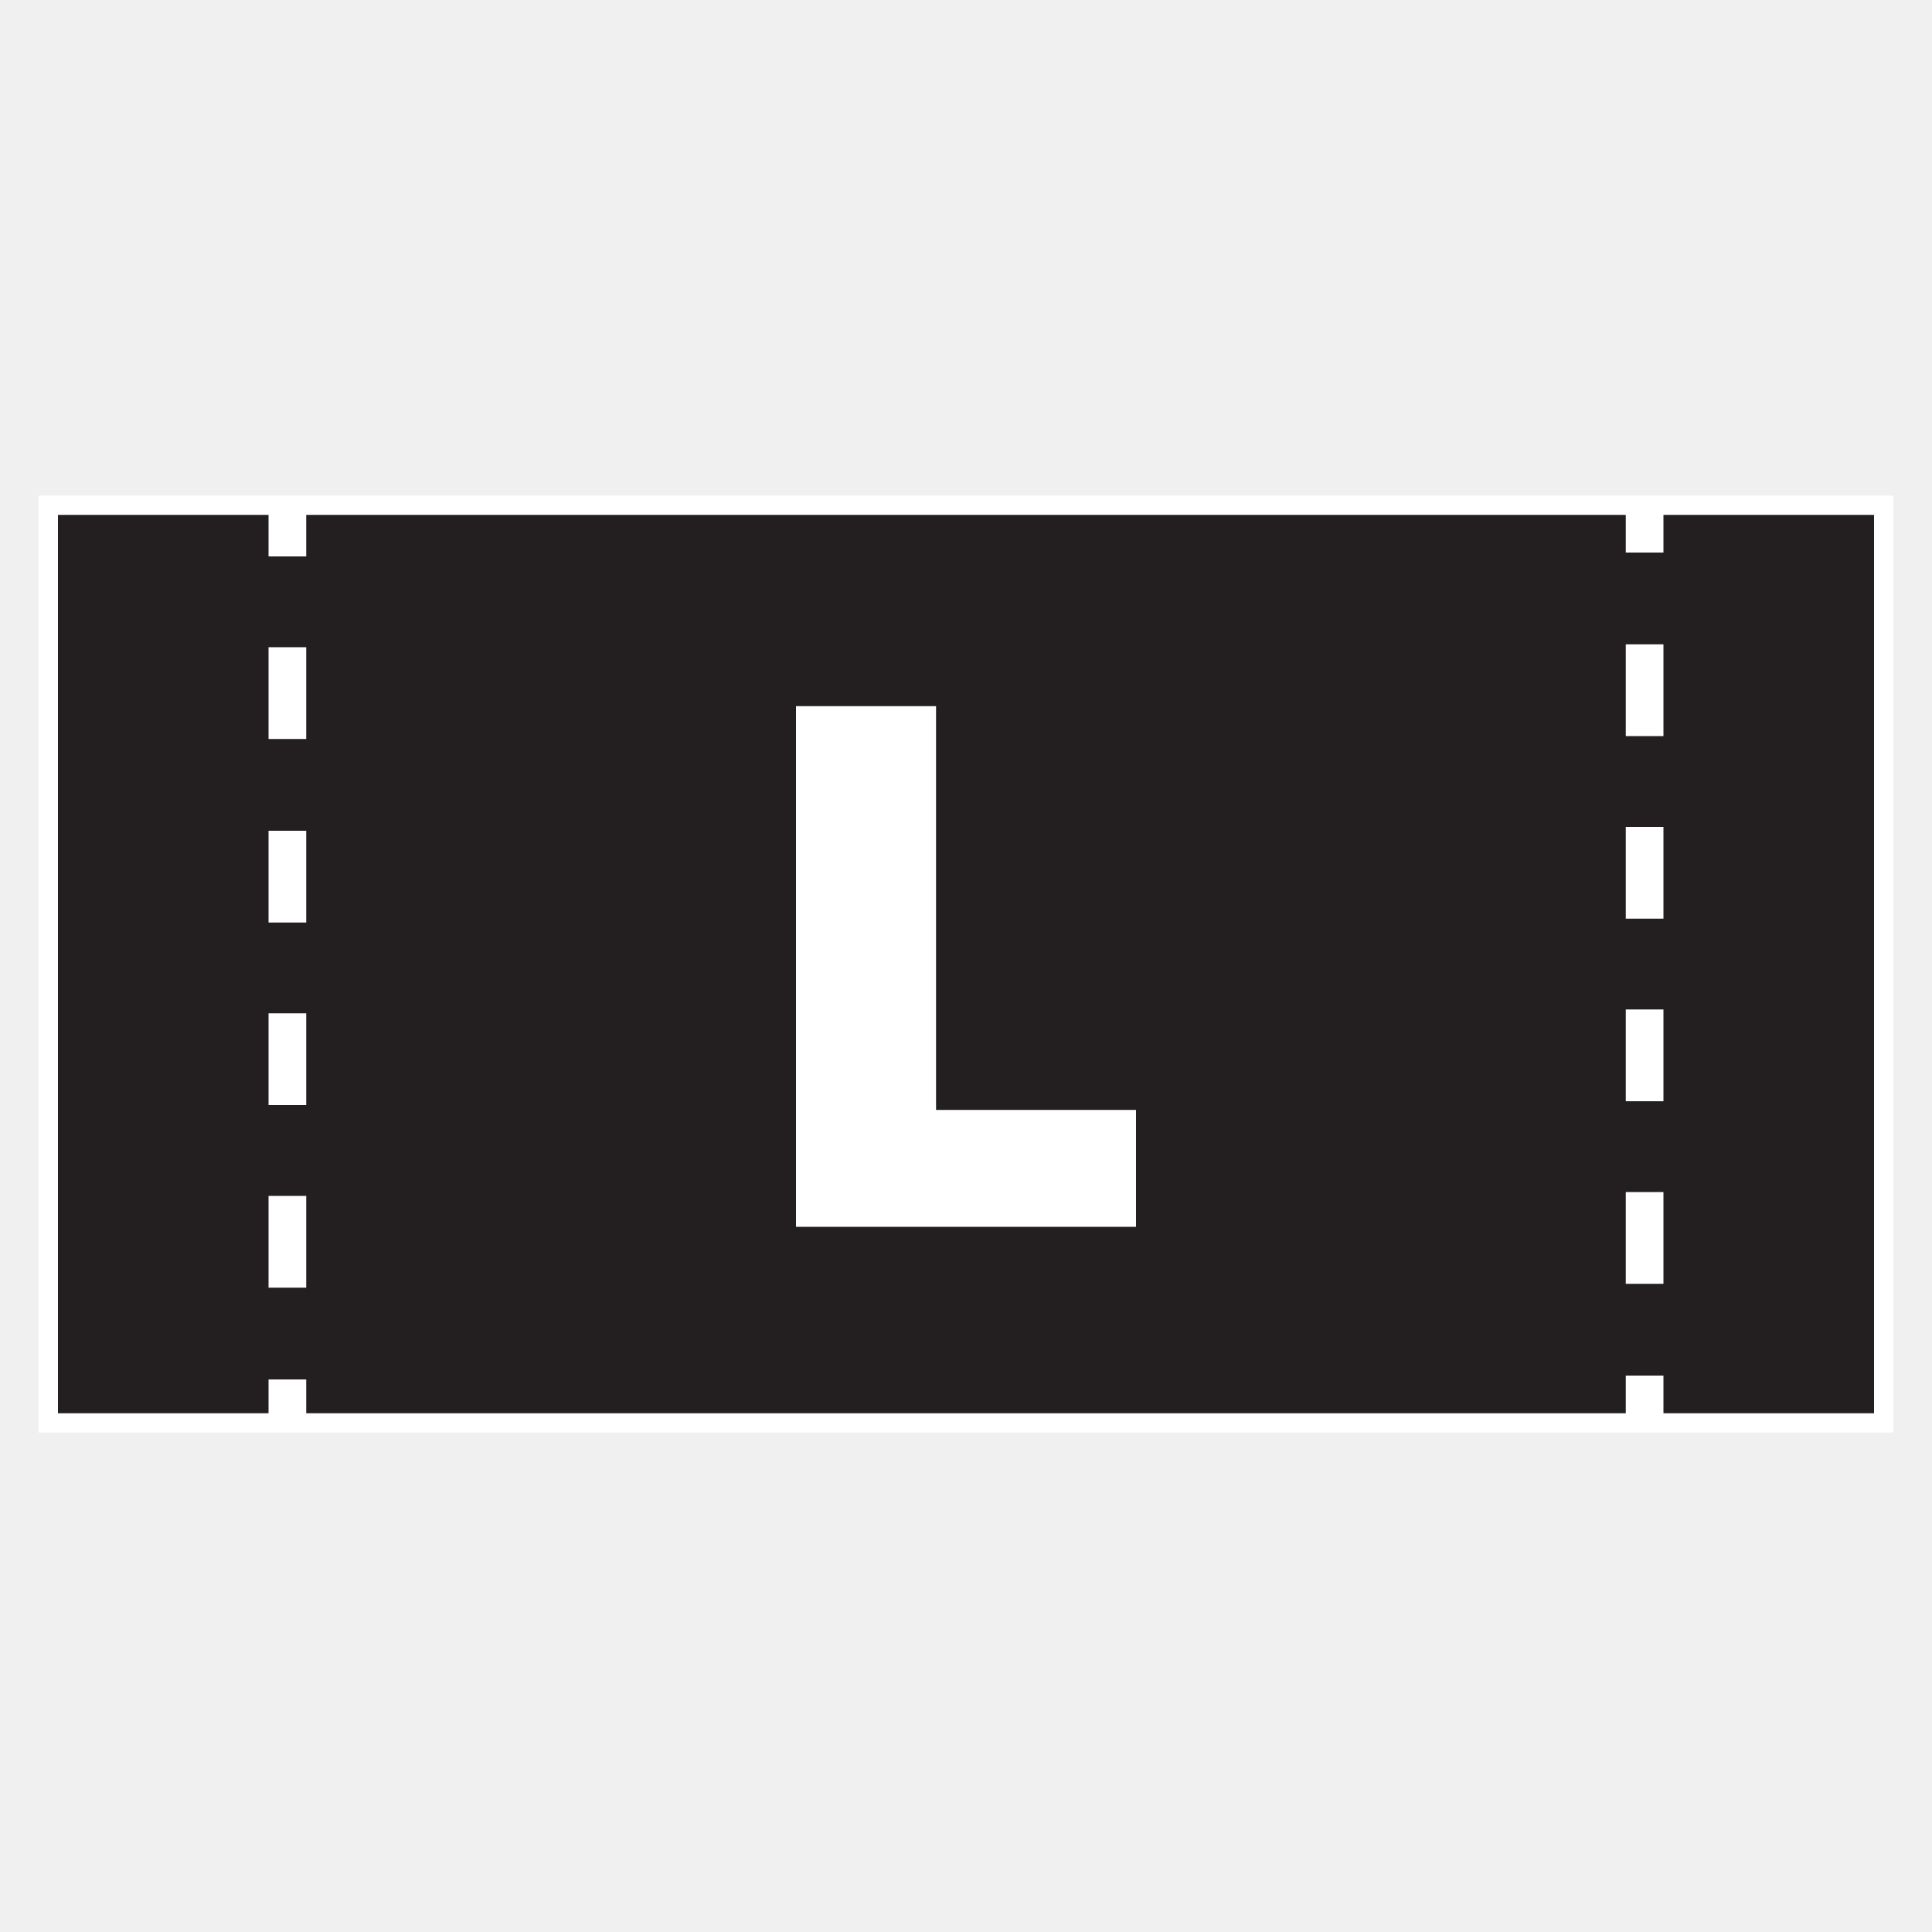
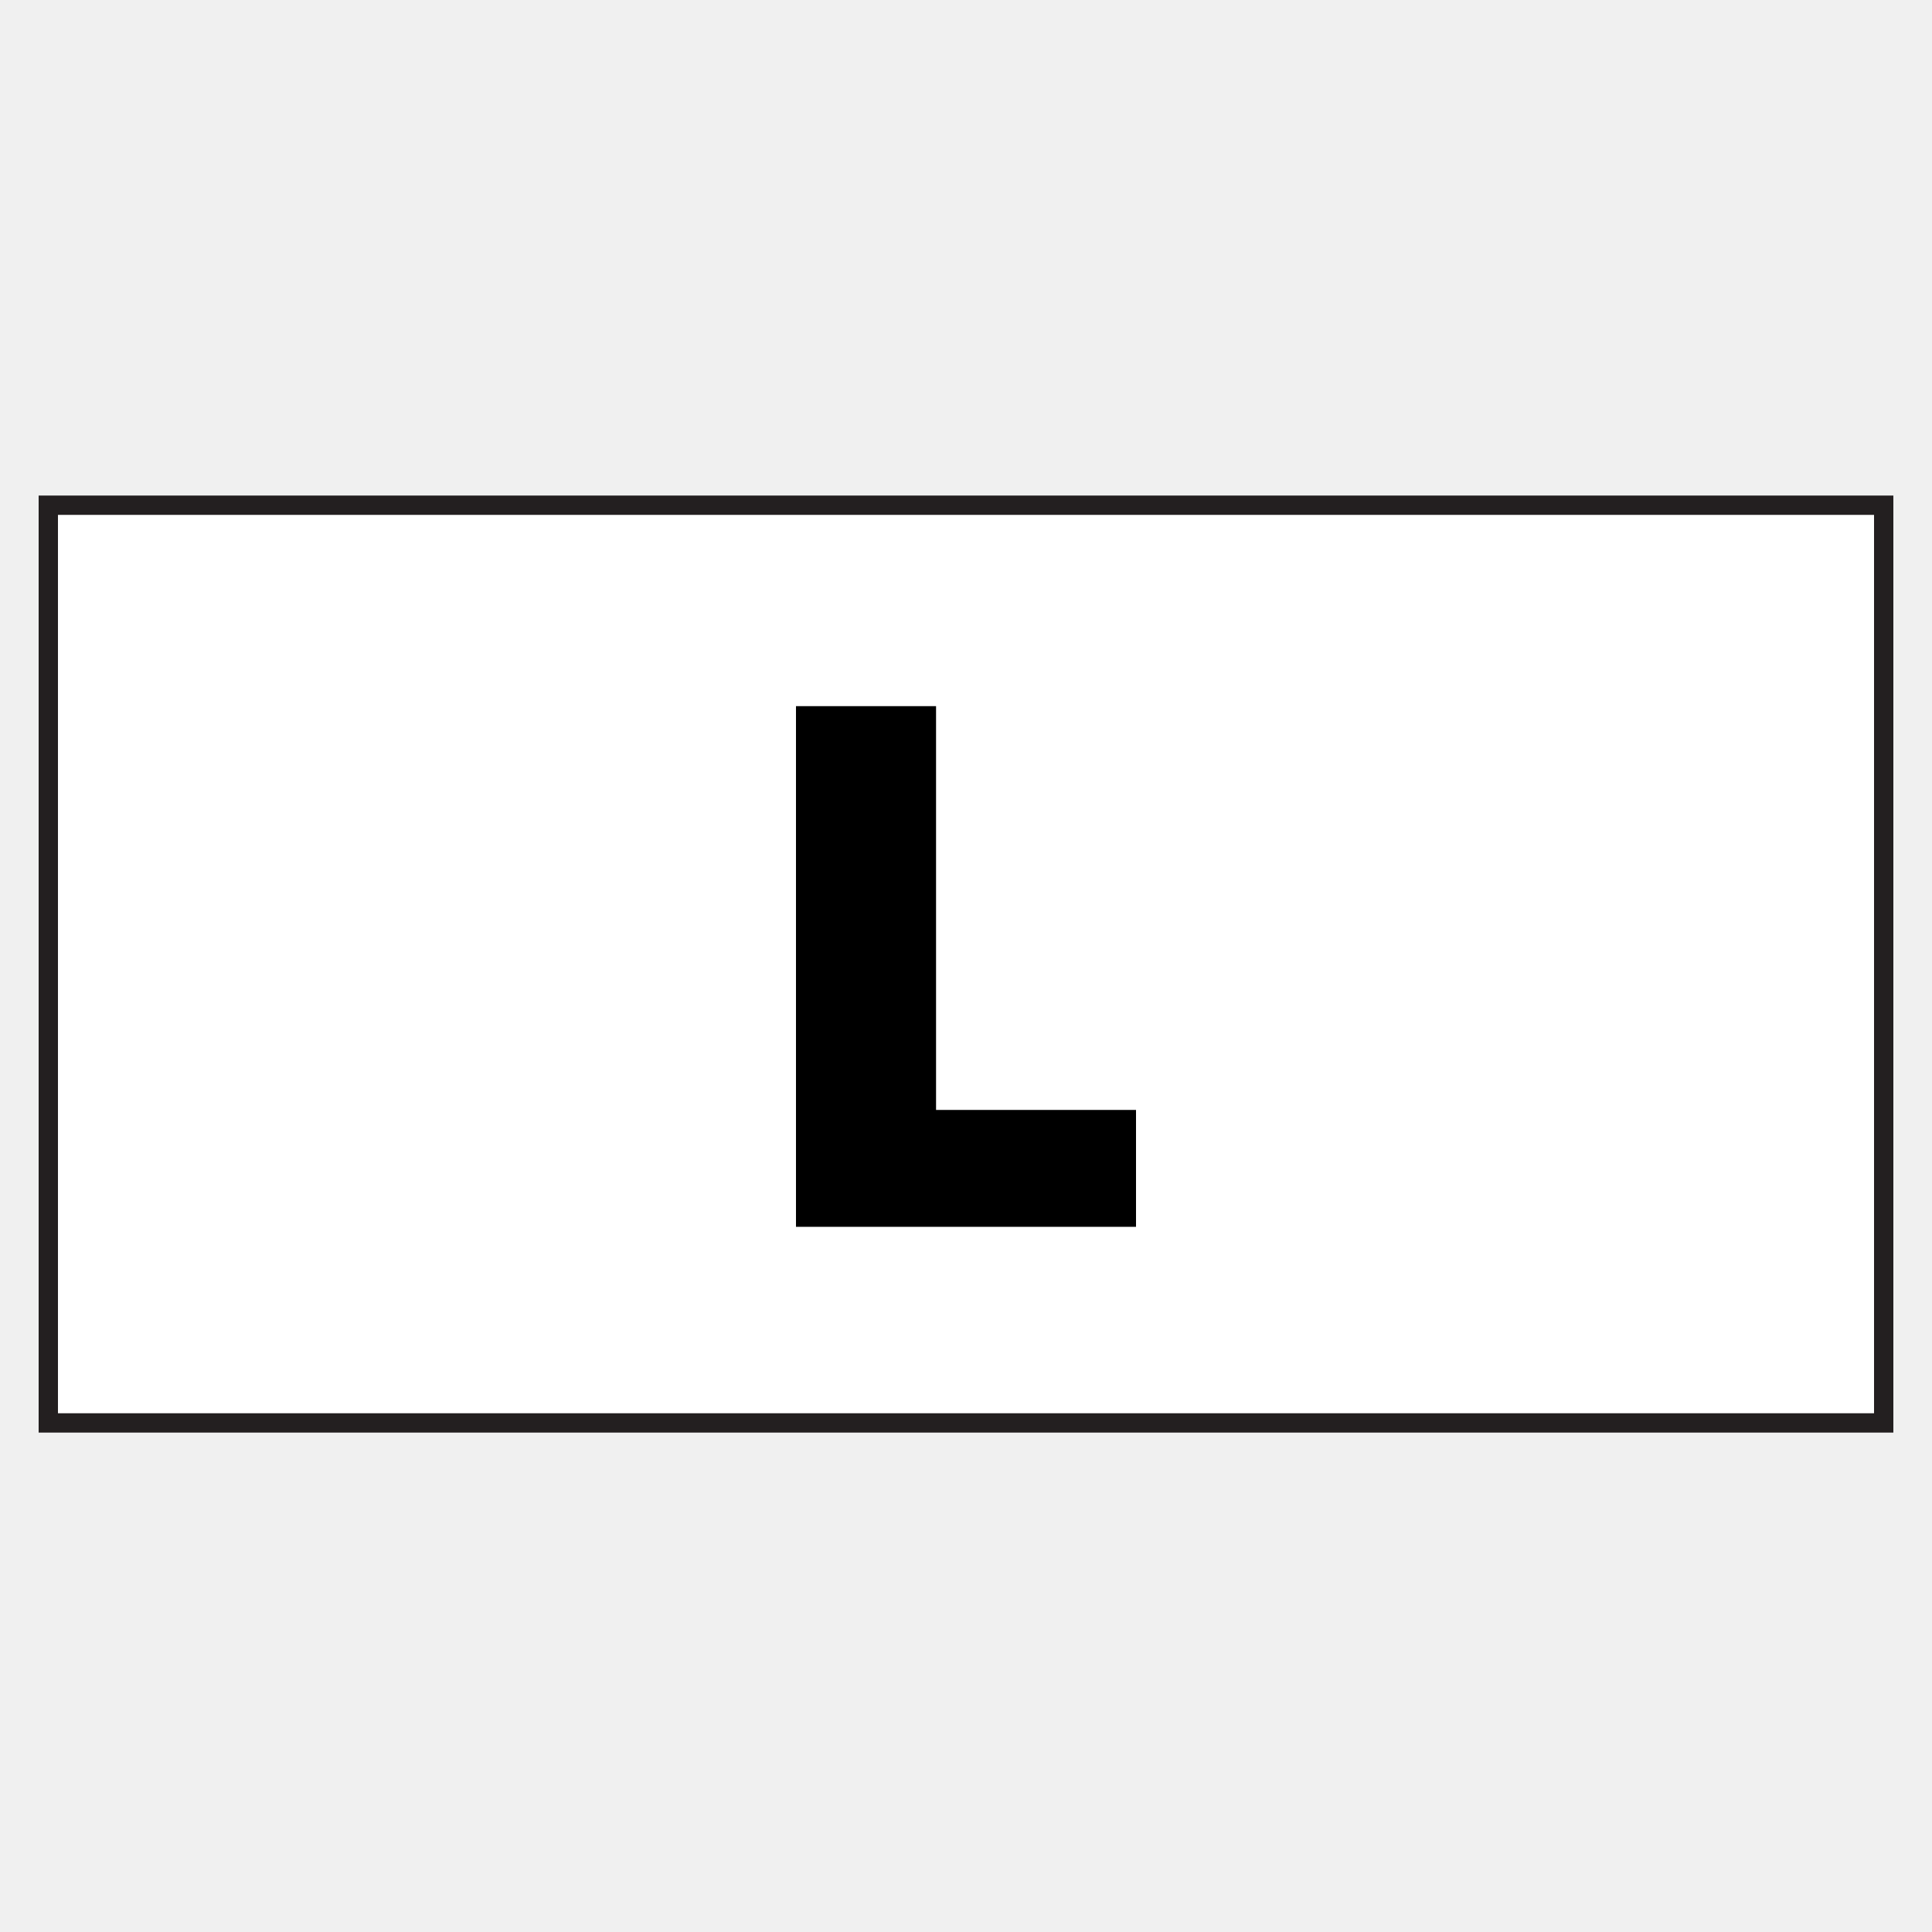
<svg xmlns="http://www.w3.org/2000/svg" version="1.1" id="Layer_1" x="0px" y="0px" width="200px" height="200px" viewBox="0 0 200 200" style="enable-background:new 0 0 200 200;" xml:space="preserve">
  <style type="text/css">
- 	.st0{fill:#231F20;stroke:#FFFFFF;stroke-width:2;stroke-miterlimit:10;}
- 	.st1{fill:#FFFFFF;}
+ 	.st0{fill:#FFFFFF;stroke:#231F20;stroke-width:2;stroke-miterlimit:10;}
</style>
  <rect x="5" y="52.3" class="st0" width="190" height="95" />
  <g>
-     <g>
-       <rect x="27.8" y="52.7" class="st1" width="3.9" height="4.9" />
-     </g>
-     <g>
-       <path class="st1" d="M31.7,133.3h-3.9v-9.5h3.9V133.3z M31.7,114.4h-3.9v-9.5h3.9V114.4z M31.7,95.5h-3.9V86h3.9V95.5z M31.7,76.5    h-3.9V67h3.9V76.5z" />
-     </g>
-     <g>
-       <rect x="27.8" y="142.8" class="st1" width="3.9" height="4.9" />
-     </g>
-   </g>
-   <g>
-     <g>
-       <rect x="168.3" y="52.3" class="st1" width="3.9" height="4.9" />
-     </g>
-     <g>
-       <path class="st1" d="M172.2,132.9h-3.9v-9.5h3.9V132.9z M172.2,114h-3.9v-9.5h3.9V114z M172.2,95.1h-3.9v-9.5h3.9V95.1z     M172.2,76.2h-3.9v-9.5h3.9V76.2z" />
-     </g>
-     <g>
-       <rect x="168.3" y="142.4" class="st1" width="3.9" height="4.9" />
-     </g>
-   </g>
-   <g>
-     <path class="st1" d="M82.4,73.1h14.5v41.8h20.7V127H82.4V73.1z" />
+     <path d="M82.4,73.1h14.5v41.8h20.7V127H82.4V73.1z" />
  </g>
</svg>
